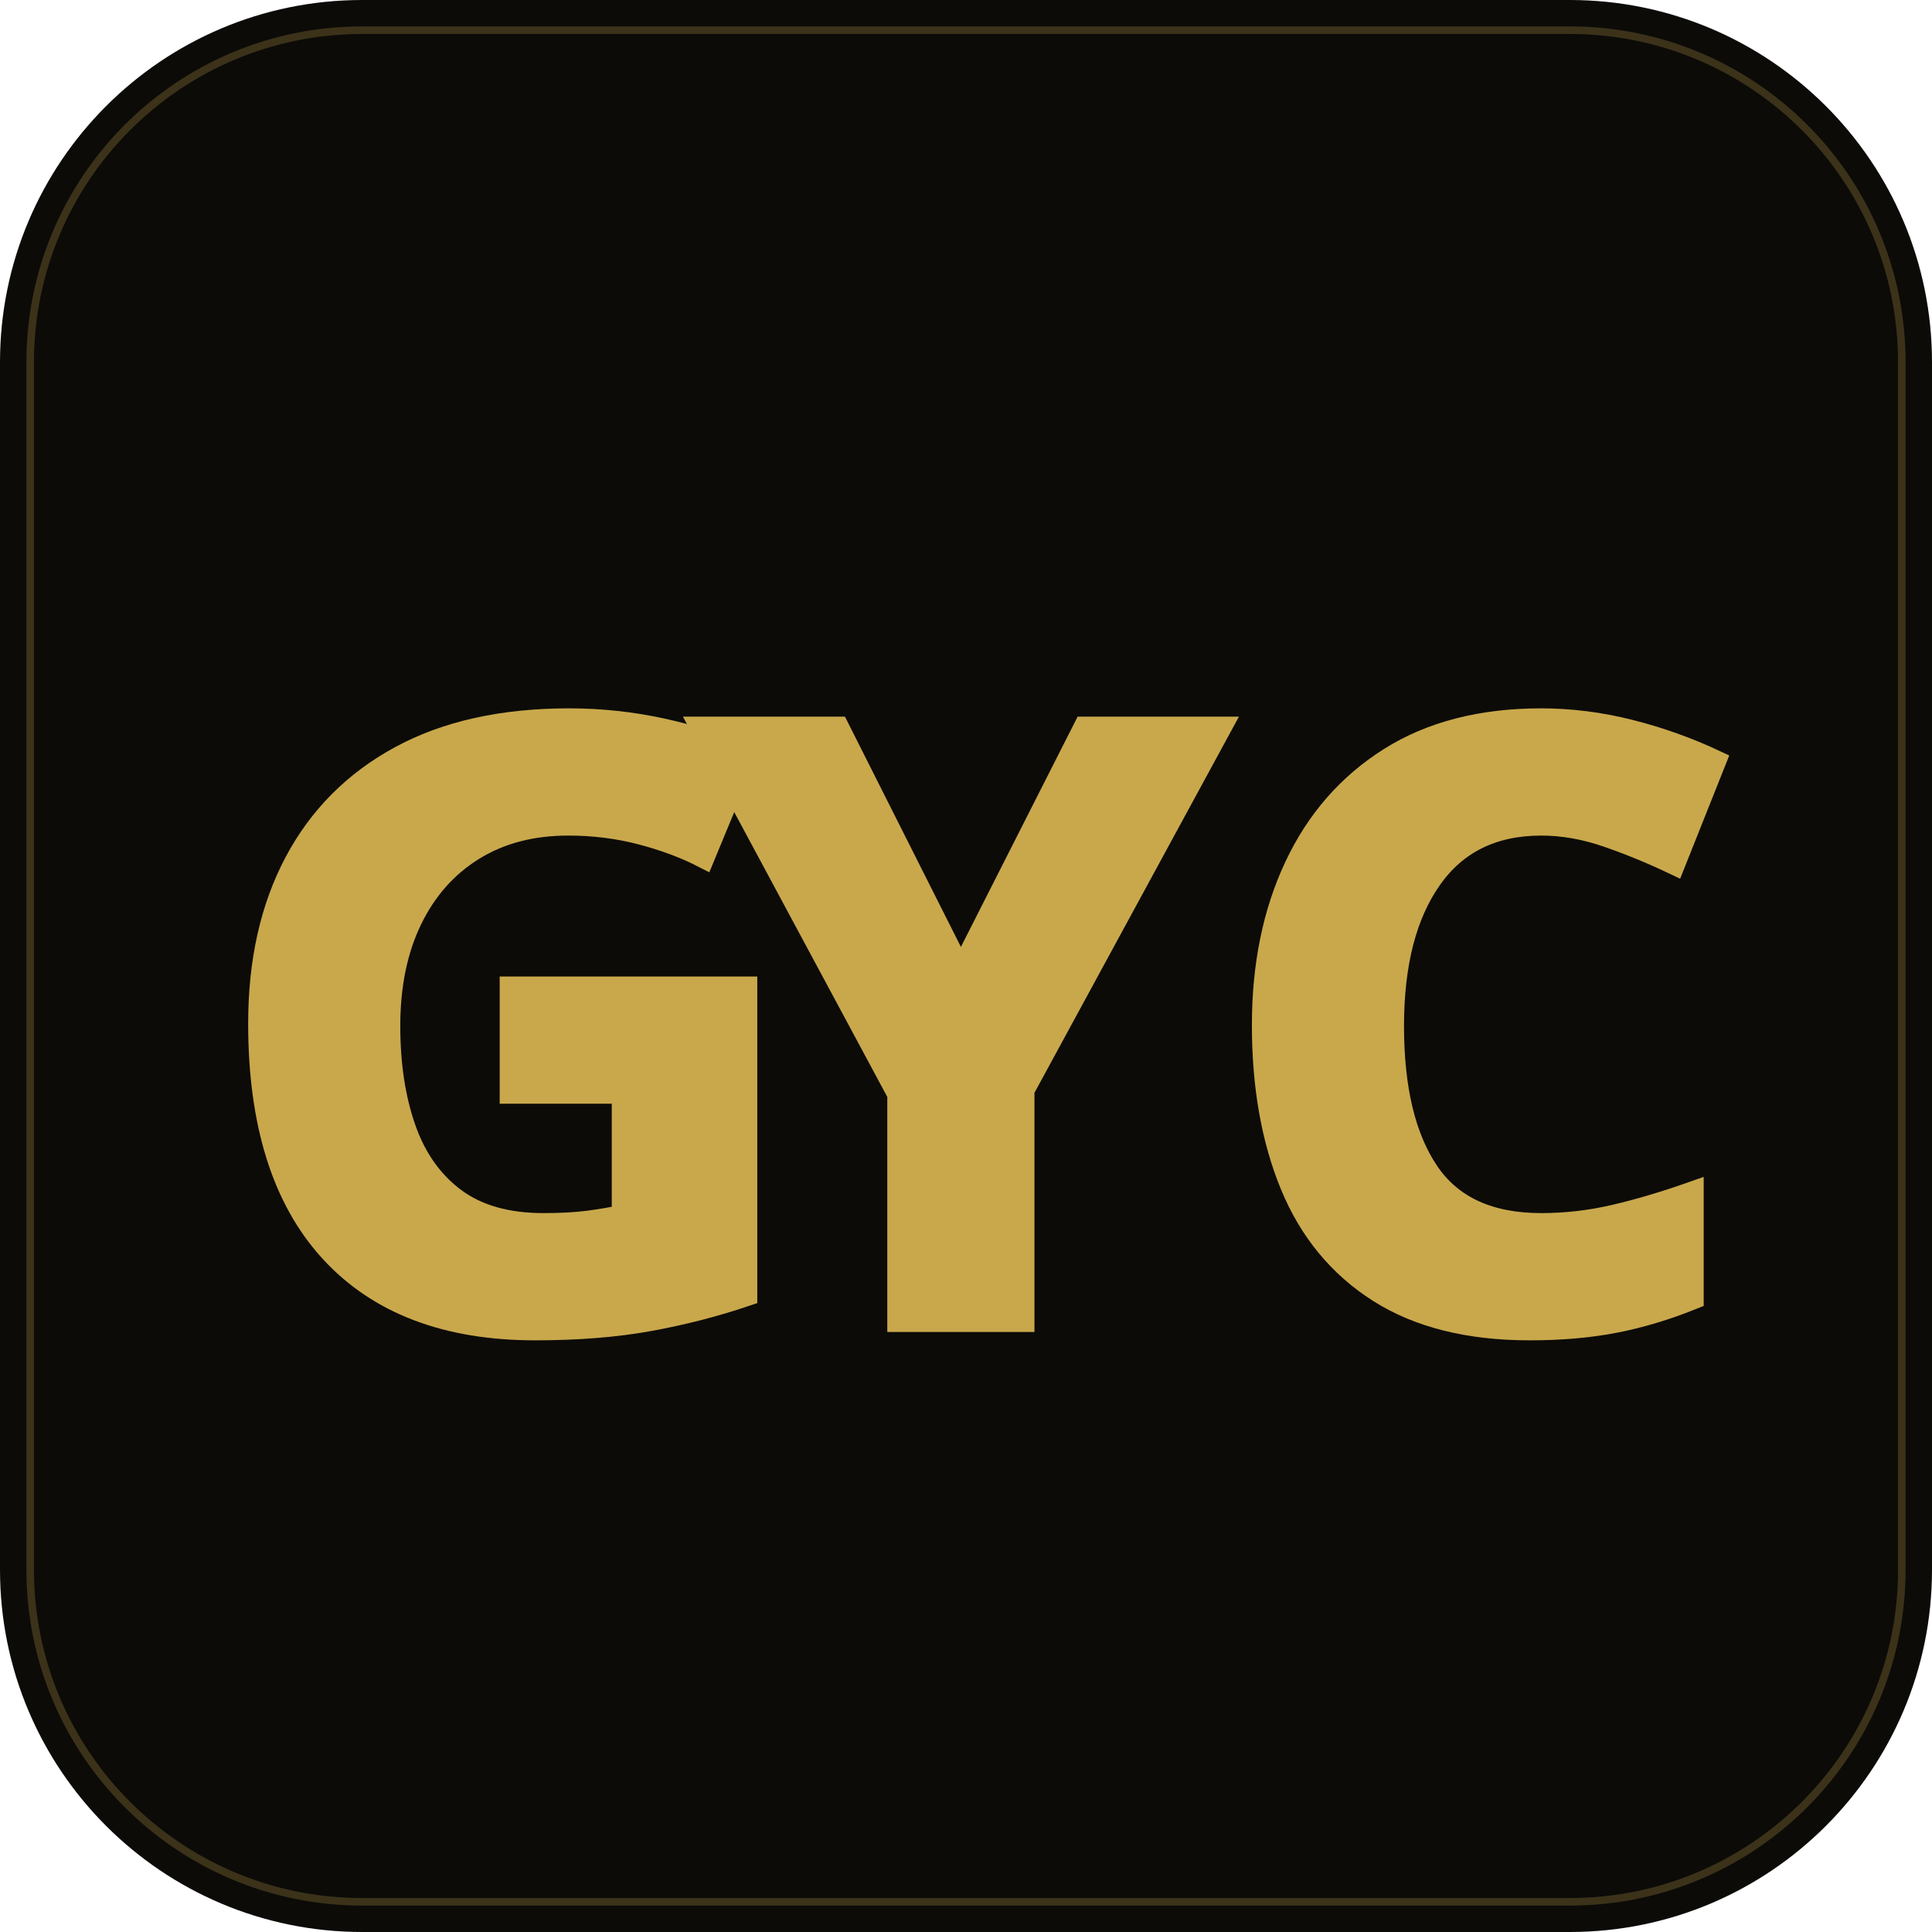
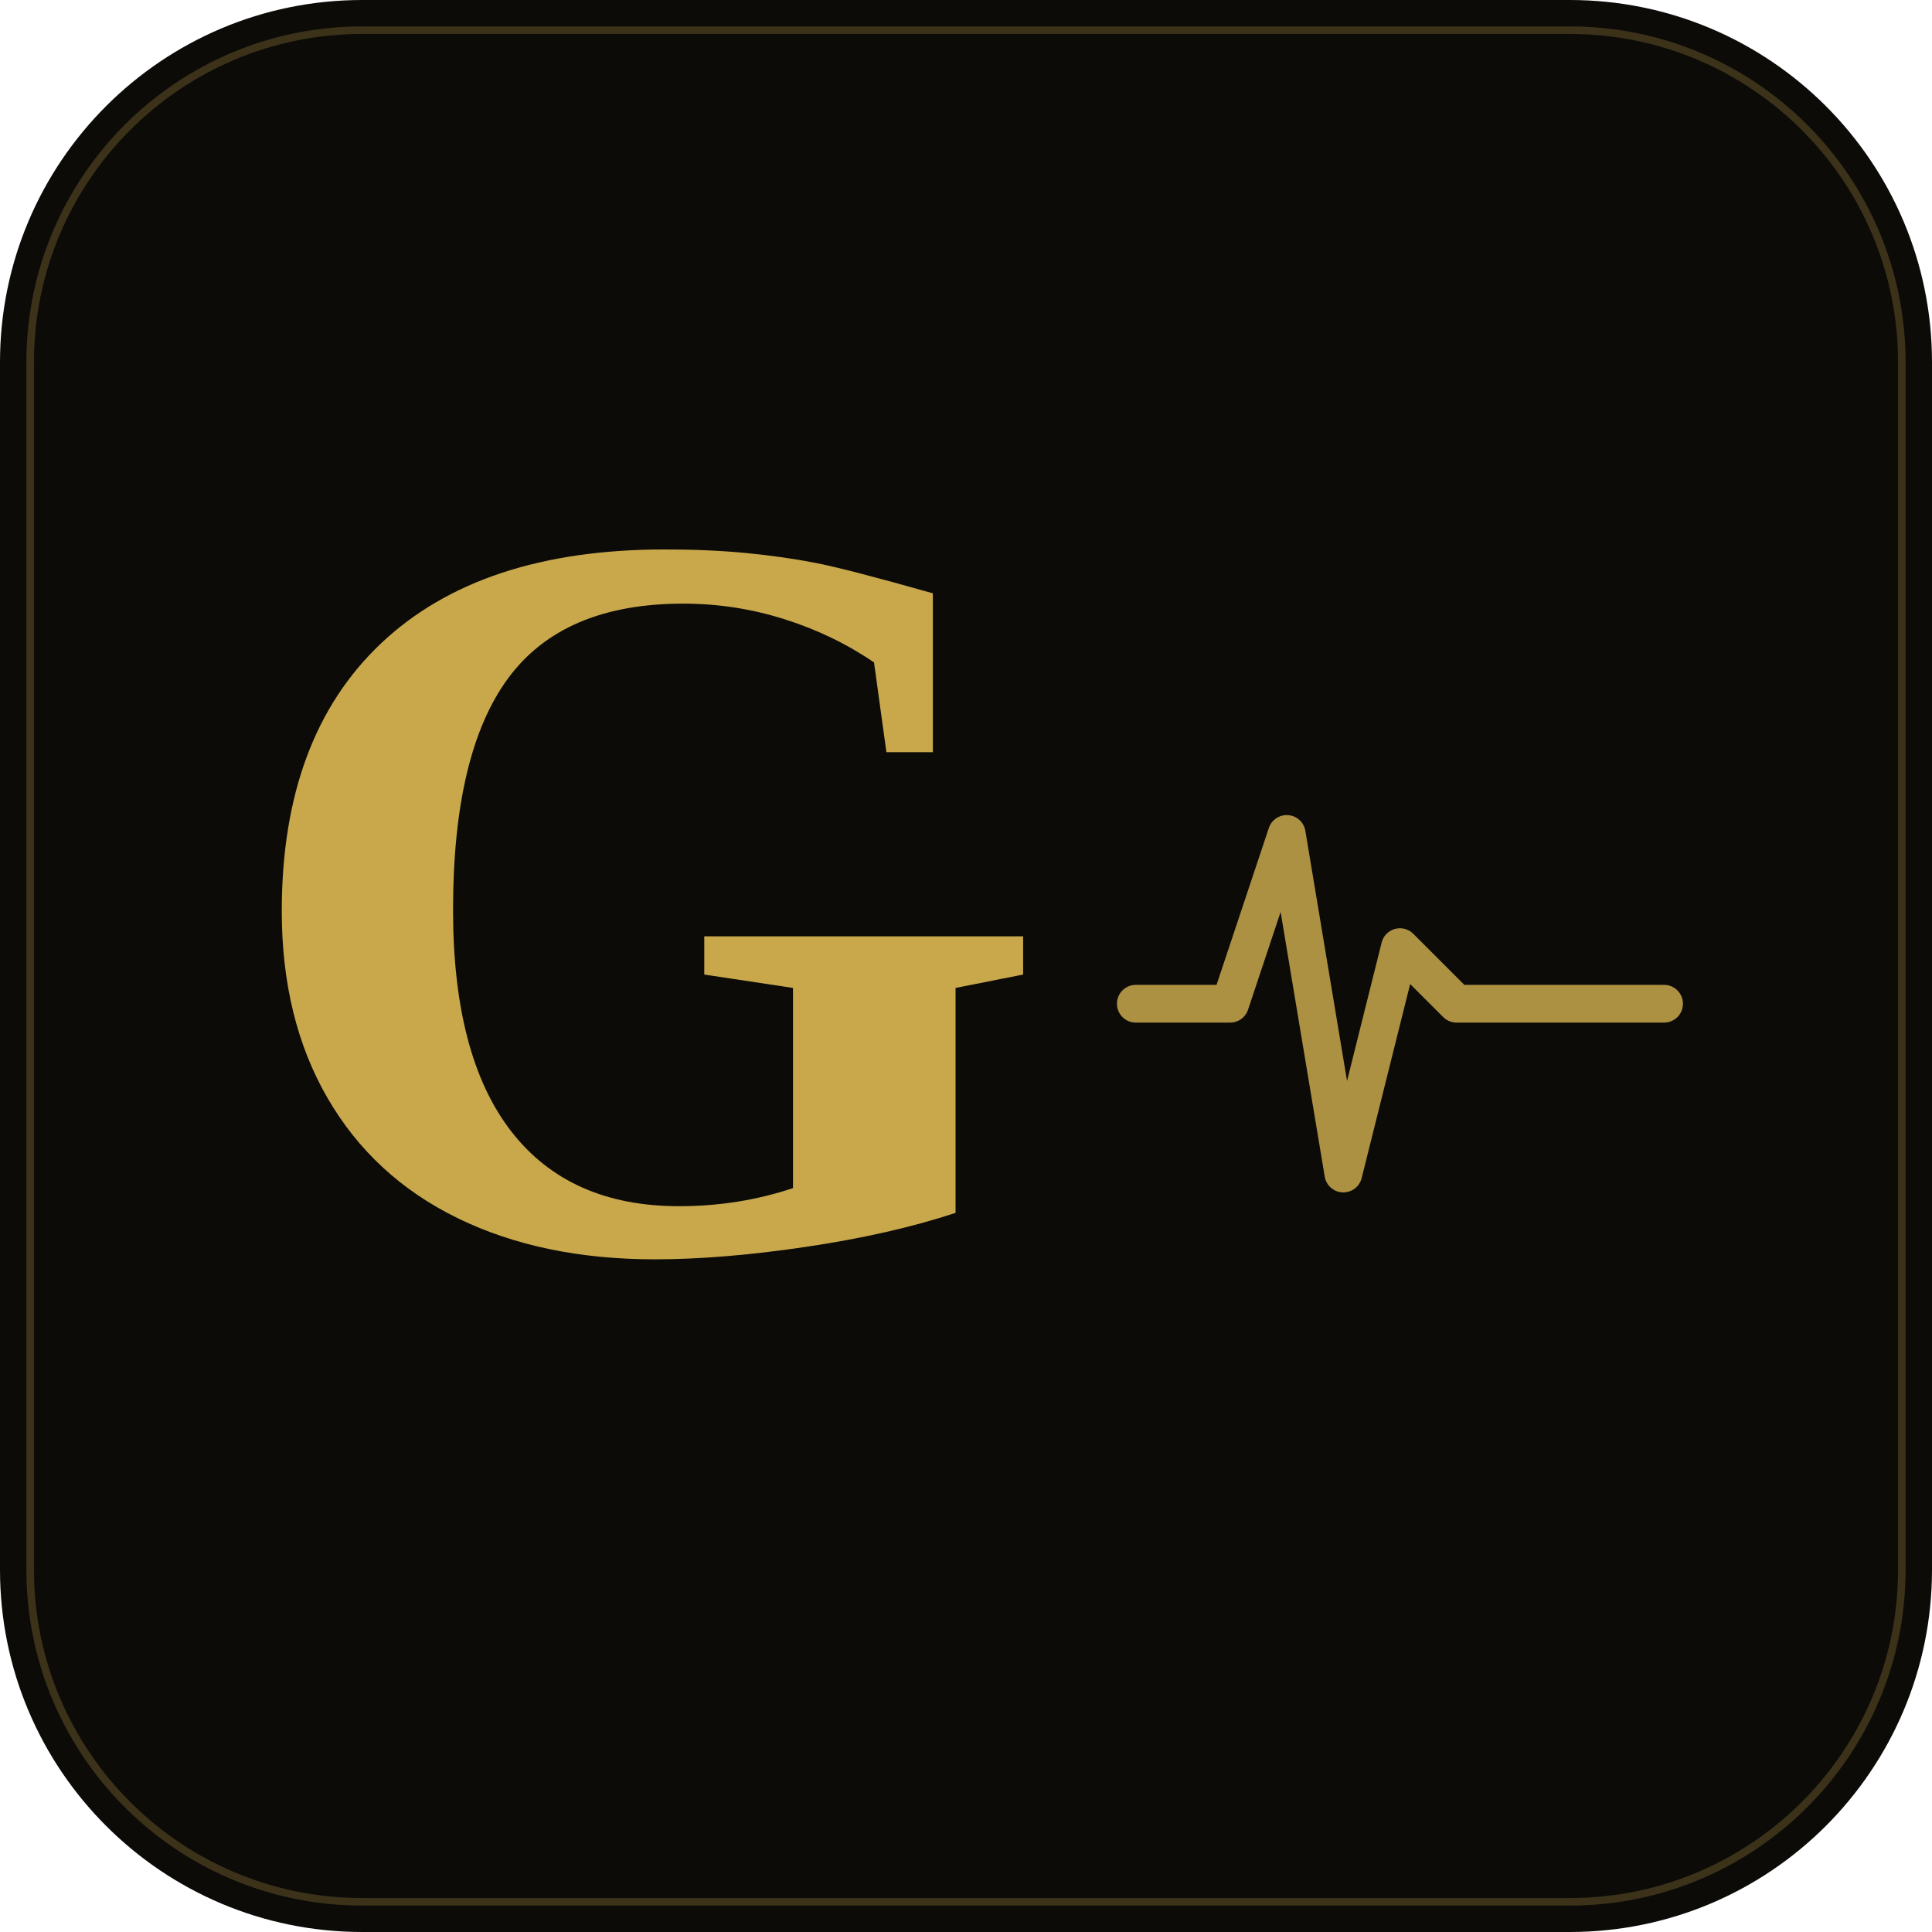
<svg xmlns="http://www.w3.org/2000/svg" viewBox="0 0 512 512">
  <rect width="512" height="512" rx="96" fill="#0C0B08" />
  <rect x="8" y="8" width="496" height="496" rx="88" fill="none" stroke="#C9A84C" stroke-width="2" opacity="0.25" />
-   <text x="56" y="350" font-family="Arial Black, 'Arial Bold', sans-serif" font-weight="900" font-size="220" fill="#C9A84C" stroke="#C9A84C" stroke-width="6">G</text>
-   <text x="186" y="350" font-family="Arial Black, 'Arial Bold', sans-serif" font-weight="900" font-size="220" fill="#C9A84C" stroke="#C9A84C" stroke-width="6">Y</text>
-   <text x="322" y="350" font-family="Arial Black, 'Arial Bold', sans-serif" font-weight="900" font-size="220" fill="#C9A84C" stroke="#C9A84C" stroke-width="6">C</text>
+   <g transform="translate(256,256)">
+     <text x="-195" y="75" font-family="Georgia, 'Times New Roman', serif" font-weight="700" font-size="280" fill="#C9A84C">G</text>
+     <polyline points="45,10 70,10 85,-35 100,55 115,-5 130,10 185,10" fill="none" stroke="#C9A84C" stroke-width="10" stroke-linecap="round" stroke-linejoin="round" opacity="0.85" />
+   </g>
</svg>
